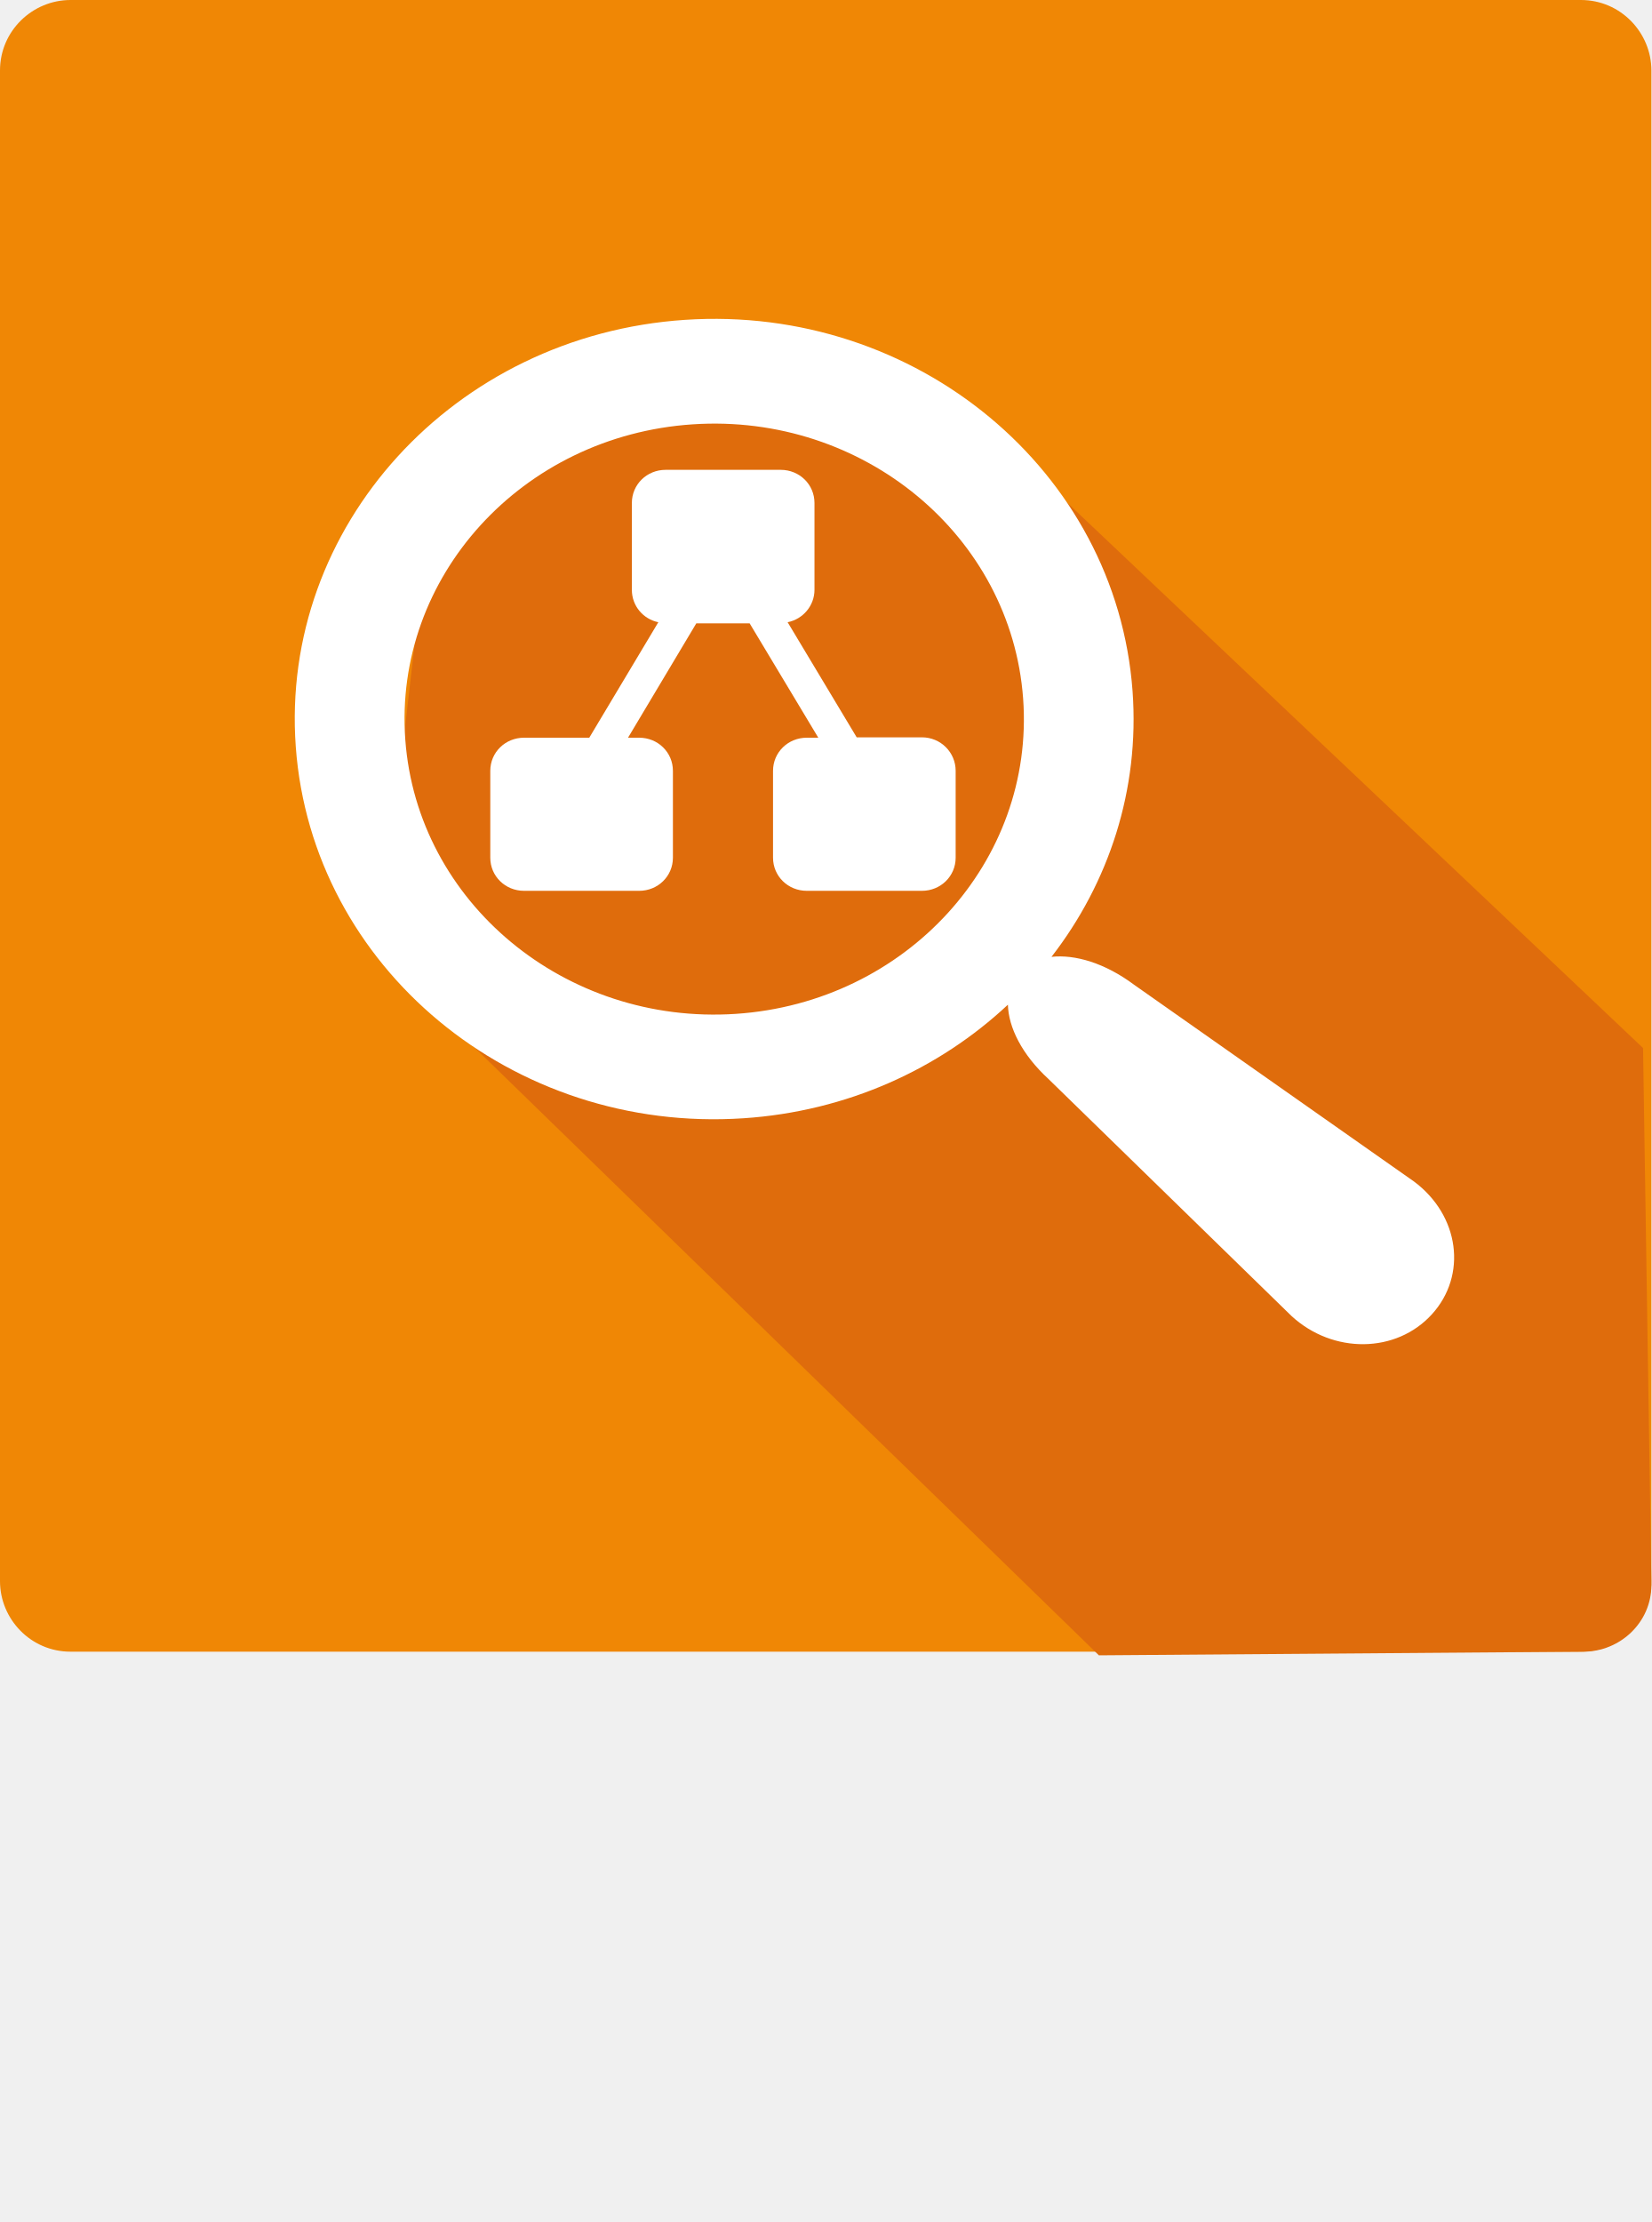
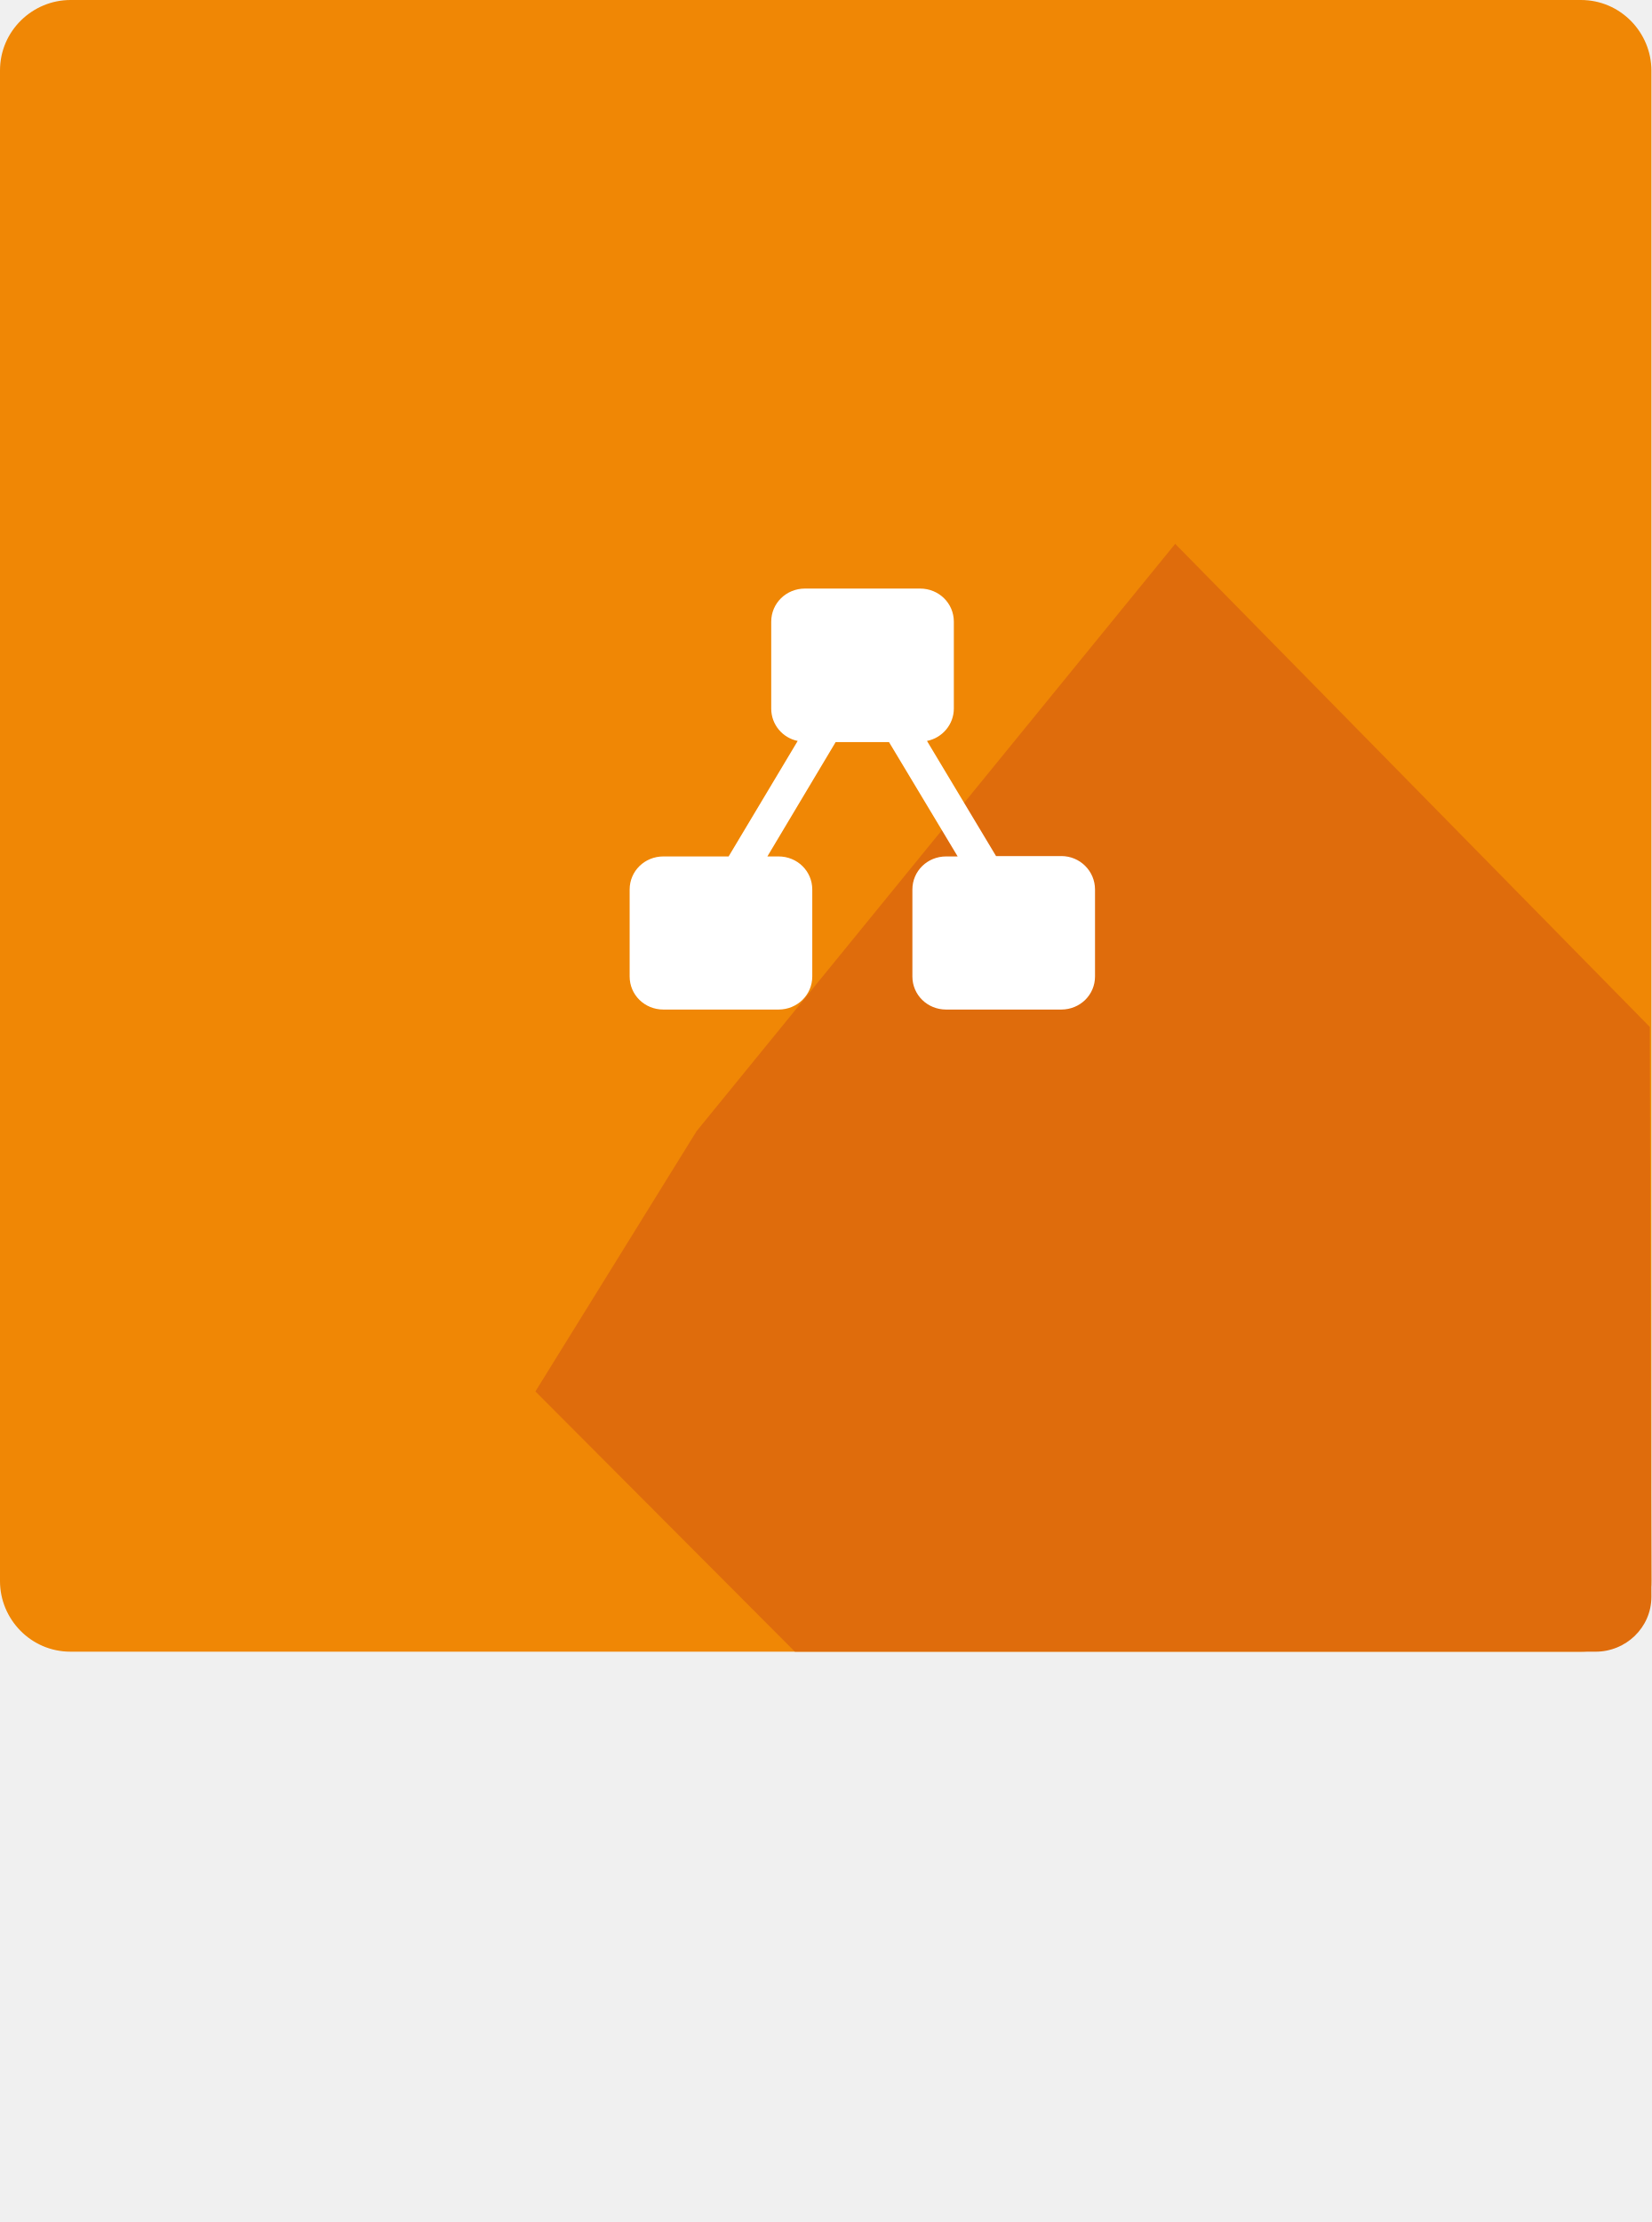
- <svg xmlns="http://www.w3.org/2000/svg" contentScriptType="text/ecmascript" zoomAndPan="magnify" contentStyleType="text/css" id="Ebene_1" style="enable-background:new 0 0 161.6 217.4;" version="1.1" xml:space="preserve" preserveAspectRatio="xMidYMid meet" viewBox="0 0 161.6 217.4" x="0px" y="0px">
-   <defs id="defs41">     </defs>
-   <style type="text/css" id="style10">  .st0{fill:#F08705;}  .st1{fill:#DF6C0C;}  .st2{fill:#FFFFFF;}  .st3{fill:#333333;} </style>
-   <path d="m 161.6,154.7 c 0,3.9 -3.2,6.9 -6.9,6.9 H 6.9 C 3,161.6 0,158.4 0,154.7 V 6.9 C 0,3 3.2,0 6.9,0 h 147.8 c          3.9,0 6.9,3.2 6.9,6.9 z" id="path12" style="opacity:1;stop-opacity:1" class="st0" />
-   <g style="opacity:1;stop-opacity:1" id="g16" transform="matrix(0.9635324,0,0,0.9455737,5.893164,8.795294)">
-     <path id="path14" d="m 161.6,154.7 c 0,3.9 -3.2,6.9 -6.9,6.9 l -49.211,0.378 -73.123,-72.529 5.915,-52.34 51.338,-6.602 71.132,68.632 z" class="st1" />
+ <svg xmlns="http://www.w3.org/2000/svg" xml:space="preserve" style="enable-background:new 0 0 161.6 217.4;" viewBox="0 0 161.6 217.4" y="0px" x="0px" id="Ebene_1" version="1.1">
+   <defs id="defs41">
+ 
+ 
+ 
+ 
+ </defs>
+   <style id="style10" type="text/css">
+ 	.st0{fill:#F08705;}
+ 	.st1{fill:#DF6C0C;}
+ 	.st2{fill:#FFFFFF;}
+ 	.st3{fill:#333333;}
+ </style>
+   <path class="st0" d="m 161.6,154.7 c 0,3.9 -3.2,6.9 -6.9,6.9 H 6.9 C 3,161.6 0,158.4 0,154.7 V 6.9 C 0,3 3.2,0 6.9,0 h 147.8 c 3.9,0 6.9,3.2 6.9,6.9 z" id="path12" style="opacity:1;stop-opacity:1" />
+   <g transform="matrix(0.7884879,0,0,0.7786663,34.18035,35.76753)" id="g16" style="opacity:1;stop-opacity:1">
+     <path class="st1" d="m 161.6,154.7 c 0,3.9 -3.2,6.9 -6.9,6.9 H 55.3 l -32.2,-32.7 20,-32.7 59.4,-73.8 58.9,60.7 z" id="path14" />
  </g>
-   <path d="M 90.214,72.14 H 83.832 L 77.074,60.877 c 1.502,-0.294 2.628,-1.62          2.628,-3.166 v -8.503 c 0,-1.804 -1.464,-3.239 -3.304,-3.239 H 65.136 c -1.84,0          -3.304,1.436 -3.304,3.239 v 8.503 c 0,1.583 1.126,2.871 2.59,3.166 l          -6.758,11.3 h -6.382 c -1.84,0 -3.304,1.436 -3.304,3.239 v 8.503 c 0,1.804          1.464,3.239 3.304,3.239 h 11.263 c 1.84,0 3.304,-1.436 3.304,-3.239 v -8.503 c          0,-1.804 -1.464,-3.239 -3.304,-3.239 h -1.089 l 6.682,-11.19 h 5.218 l          6.72,11.19 h -1.126 c -1.84,0 -3.304,1.436 -3.304,3.239 v 8.503 c 0,1.804          1.464,3.239 3.304,3.239 h 11.263 c 1.84,0 3.304,-1.436 3.304,-3.239 v -8.503 c          0,-1.804 -1.464,-3.276 -3.304,-3.276 z" id="path18" style="opacity:1;stroke-width:0.372;stop-opacity:1" class="st2" />
-   <path d="M 138.372,115.601 110.975,96.346 c -2.841,-2.119 -5.776,-2.983 -8.081,-2.727          5.601,-7.232 8.64,-16.326 7.934,-25.998 C 109.247,46.049 89.634,29.785          67.024,31.294 44.414,32.803 27.365,51.515 28.945,73.085 30.528,94.657          50.139,110.921 72.749,109.412 c 10.14,-0.674 19.154,-4.814 25.881,-11.113          0.058,2.212 1.361,4.864 3.955,7.254 l 23.8,23.206 c 4.064,3.737 10.24,3.666          13.73,-0.163 3.491,-3.832 2.706,-9.678 -1.742,-12.994 M 72.003,99.197 C 55.309,100.309          40.828,88.297 39.661,72.373 38.496,56.446 51.084,42.63 67.776,41.517          84.469,40.402 98.951,52.414 100.119,68.34 101.285,84.266 88.696,98.083          72.003,99.197" id="path20" style="opacity:1;stroke-width:0.419;stop-opacity:1" class="st2" />
+   <path class="st2" d="M 103.851,83.757 H 97.469 L 90.711,72.493 c 1.502,-0.294 2.628,-1.62 2.628,-3.166 v -8.503 c 0,-1.804 -1.464,-3.239 -3.304,-3.239 H 78.773 c -1.84,0 -3.304,1.436 -3.304,3.239 v 8.503 c 0,1.583 1.126,2.871 2.59,3.166 l -6.758,11.3 h -6.382 c -1.84,0 -3.304,1.436 -3.304,3.239 v 8.503 c 0,1.804 1.464,3.239 3.304,3.239 h 11.263 c 1.84,0 3.304,-1.436 3.304,-3.239 v -8.503 c 0,-1.804 -1.464,-3.239 -3.304,-3.239 h -1.089 l 6.682,-11.19 h 5.218 l 6.72,11.19 h -1.126 c -1.84,0 -3.304,1.436 -3.304,3.239 v 8.503 c 0,1.804 1.464,3.239 3.304,3.239 h 11.263 c 1.84,0 3.304,-1.436 3.304,-3.239 v -8.503 c 0,-1.804 -1.464,-3.276 -3.304,-3.276 z" id="path18" style="opacity:1;stroke-width:0.372;stop-opacity:1" />
+   <path class="st2" d="m 0,0 -23.738,17.487 c -2.462,1.924 -5.005,2.709 -7.002,2.477 4.853,6.568 7.486,14.827 6.874,23.611 -1.369,19.591 -18.363,34.362 -37.953,32.991 -19.59,-1.37 -34.362,-18.364 -32.993,-37.953 1.371,-19.592 18.363,-34.362 37.953,-32.992 8.786,0.612 16.596,4.372 22.424,10.093 0.05,-2.009 1.179,-4.417 3.427,-6.588 l 20.621,-21.075 c 3.521,-3.394 8.872,-3.329 11.896,0.148 C 4.534,-8.321 3.854,-3.012 0,0 m -57.505,14.898 c -14.464,-1.01 -27.011,9.899 -28.022,24.361 -1.01,14.465 9.897,27.012 24.36,28.023 14.463,1.013 27.011,-9.896 28.023,-24.36 1.01,-14.464 -9.897,-27.012 -24.361,-28.024" id="path20" style="opacity:1;stroke-width:0.372;stop-opacity:1" />
</svg>
